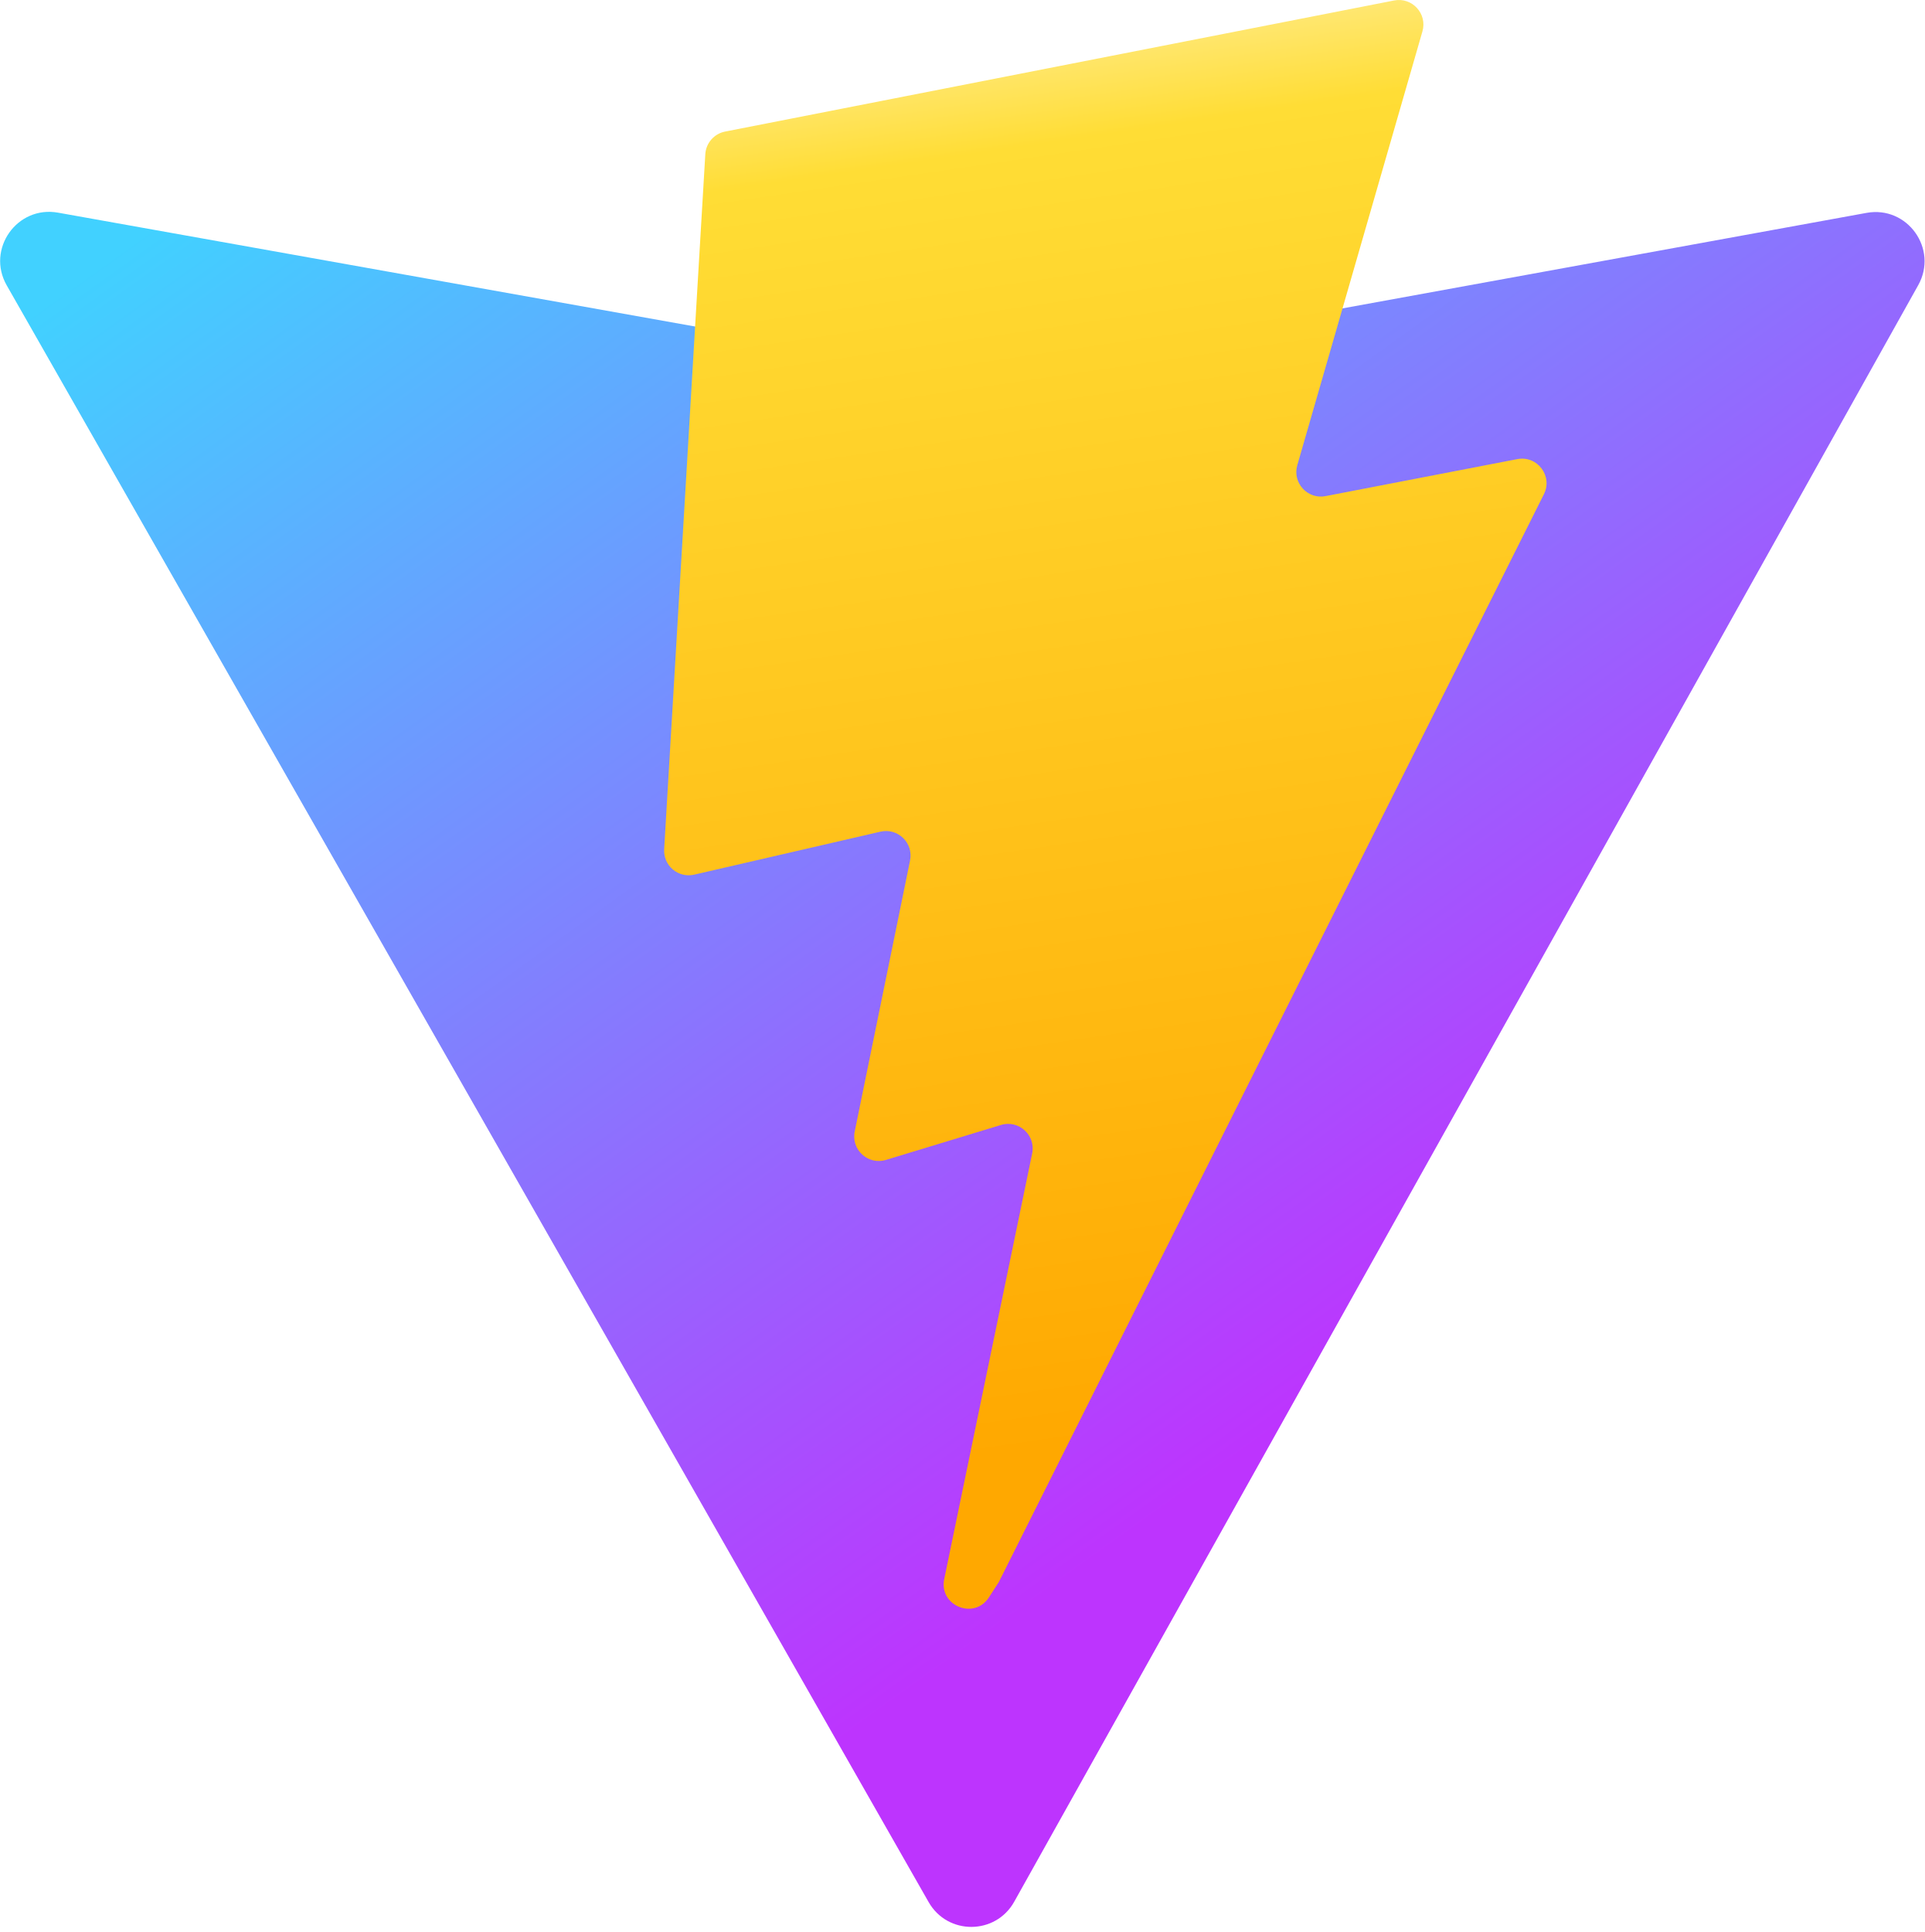
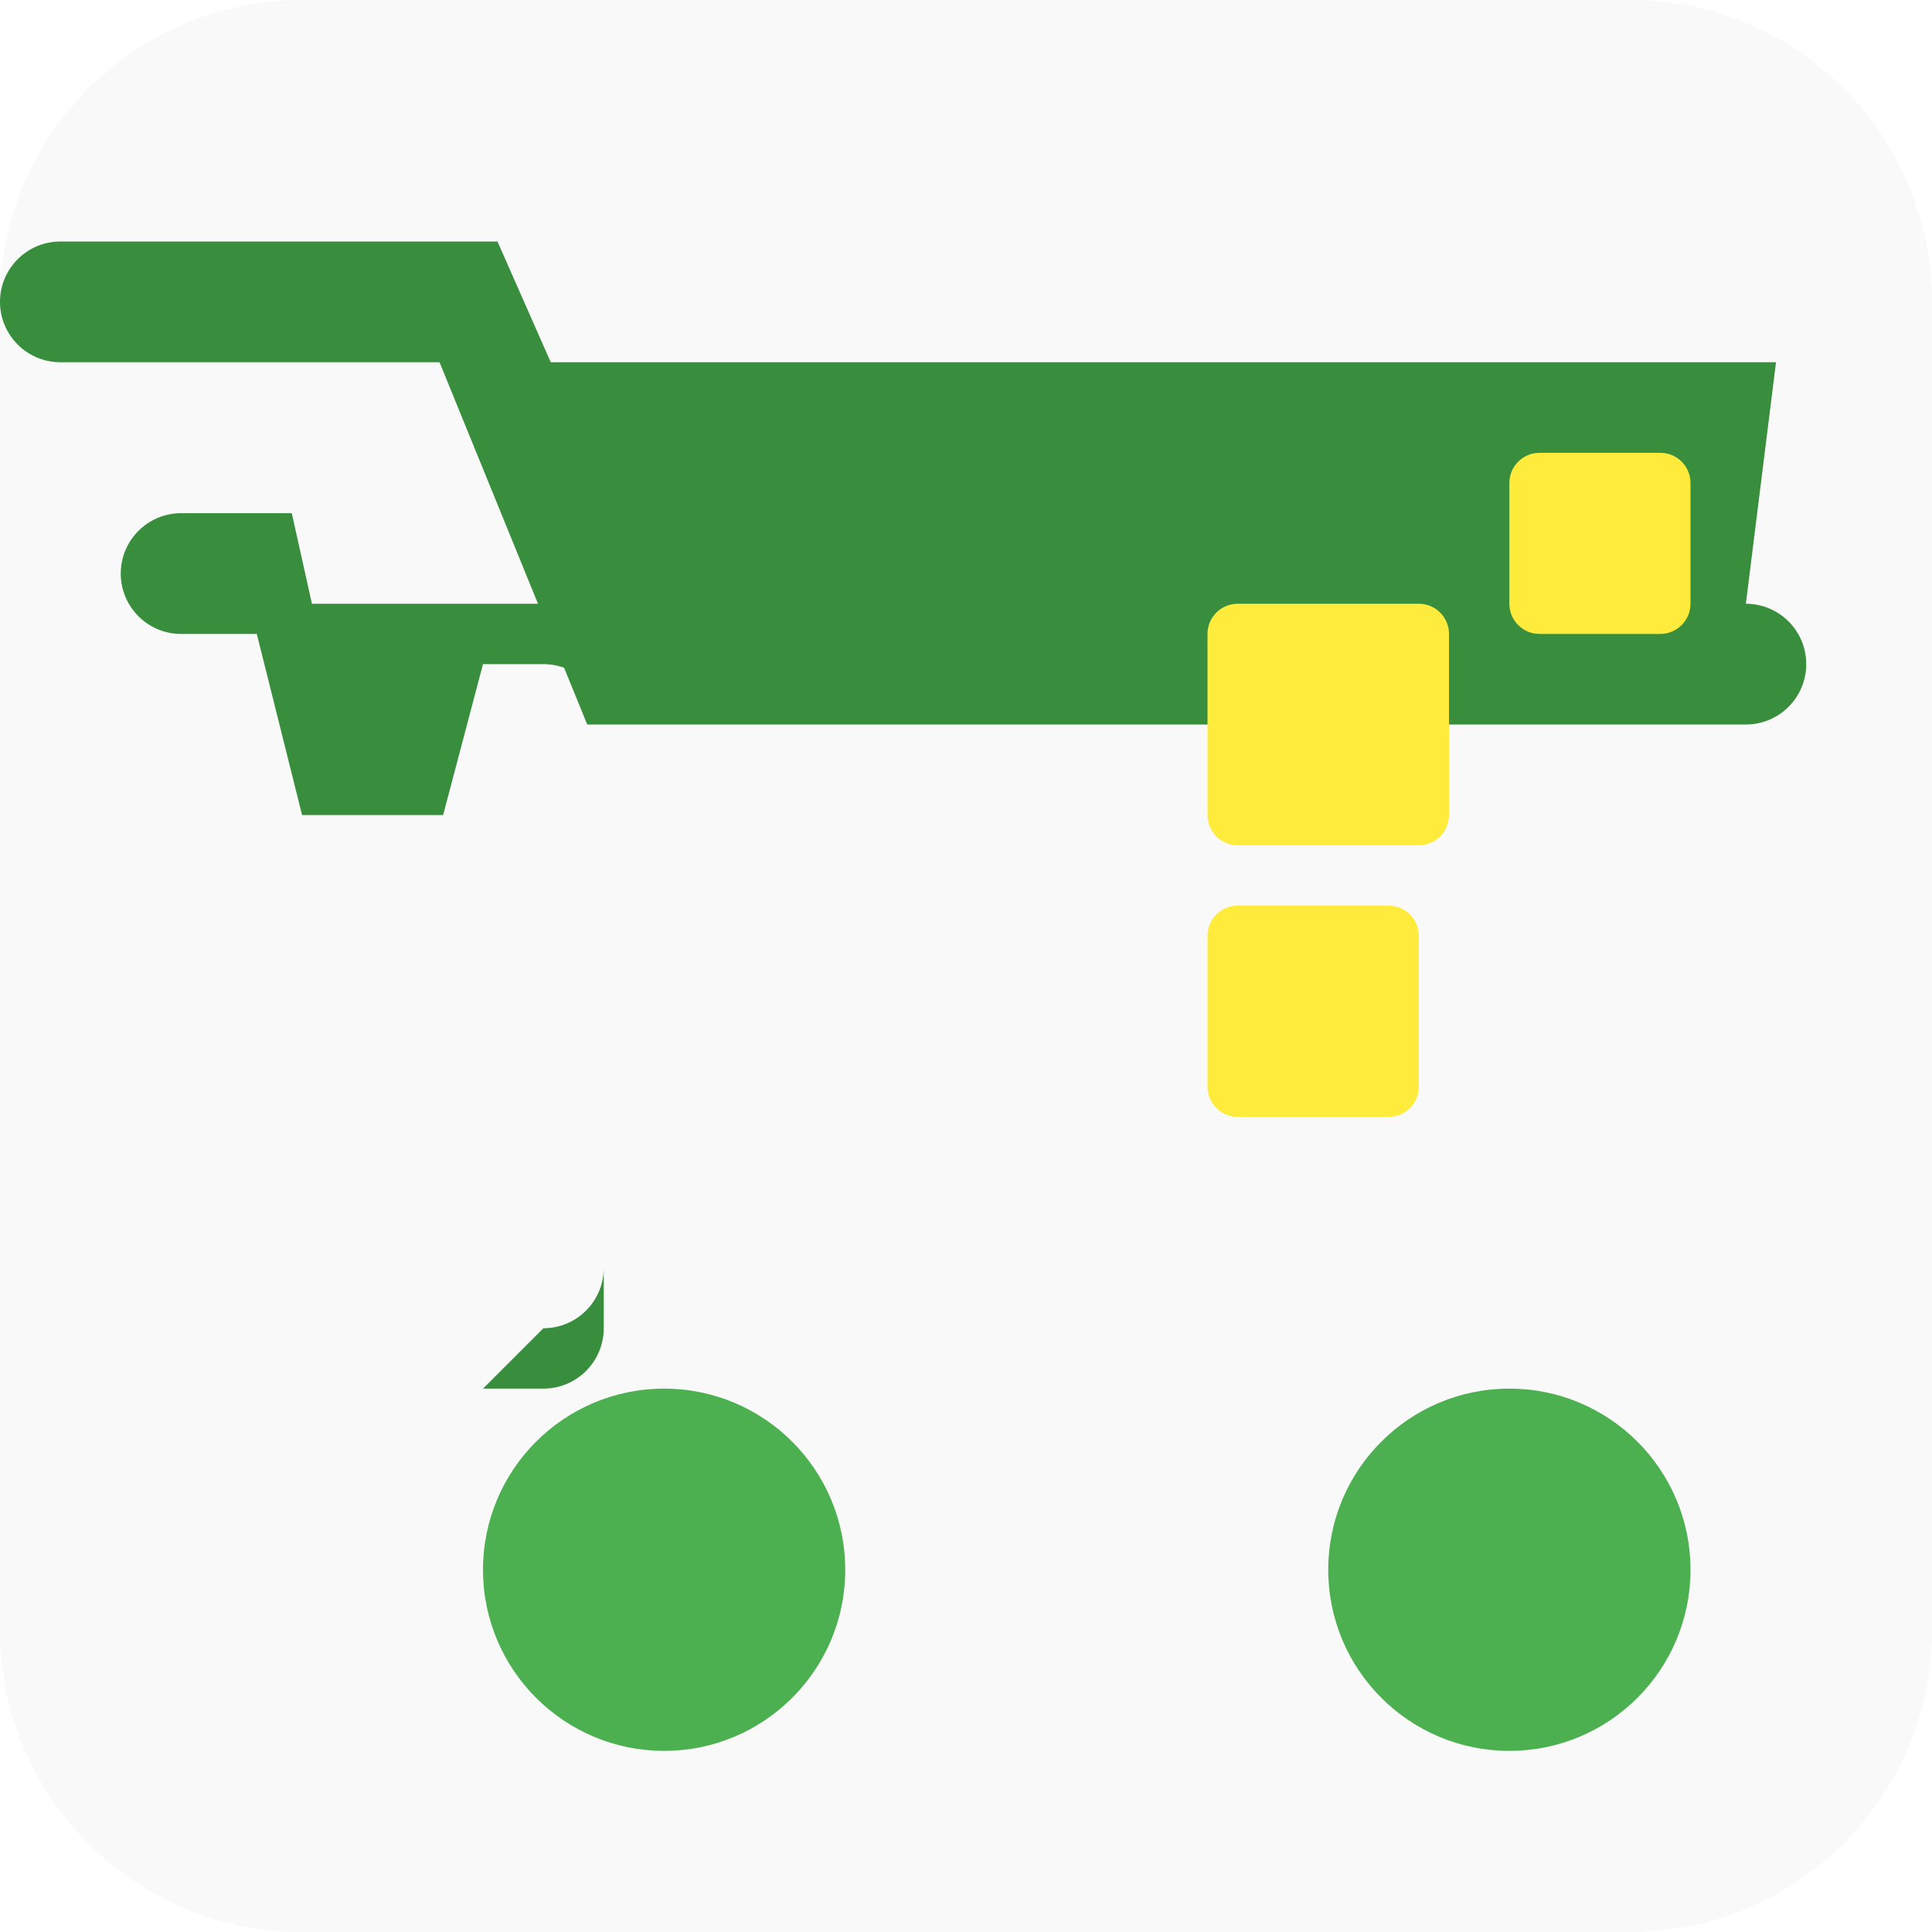
- <svg xmlns="http://www.w3.org/2000/svg" aria-hidden="true" role="img" class="iconify iconify--logos" width="31.88" height="32" preserveAspectRatio="xMidYMid meet" viewBox="0 0 256 257">
-   <defs>
-     <linearGradient id="IconifyId1813088fe1fbc01fb466" x1="-.828%" x2="57.636%" y1="7.652%" y2="78.411%">
-       <stop offset="0%" stop-color="#41D1FF" />
-       <stop offset="100%" stop-color="#BD34FE" />
-     </linearGradient>
-     <linearGradient id="IconifyId1813088fe1fbc01fb467" x1="43.376%" x2="50.316%" y1="2.242%" y2="89.03%">
-       <stop offset="0%" stop-color="#FFEA83" />
-       <stop offset="8.333%" stop-color="#FFDD35" />
-       <stop offset="100%" stop-color="#FFA800" />
-     </linearGradient>
-   </defs>
-   <path fill="url(#IconifyId1813088fe1fbc01fb466)" d="M255.153 37.938L134.897 252.976c-2.483 4.44-8.862 4.466-11.382.048L.875 37.958c-2.746-4.814 1.371-10.646 6.827-9.67l120.385 21.517a6.537 6.537 0 0 0 2.322-.004l117.867-21.483c5.438-.991 9.574 4.796 6.877 9.62Z" />
-   <path fill="url(#IconifyId1813088fe1fbc01fb467)" d="M185.432.063L96.44 17.501a3.268 3.268 0 0 0-2.634 3.014l-5.474 92.456a3.268 3.268 0 0 0 3.997 3.378l24.777-5.718c2.318-.535 4.413 1.507 3.936 3.838l-7.361 36.047c-.495 2.426 1.782 4.5 4.151 3.78l15.304-4.649c2.372-.72 4.652 1.36 4.15 3.788l-11.698 56.621c-.732 3.542 3.979 5.473 5.943 2.437l1.313-2.028l72.516-144.72c1.215-2.423-.88-5.186-3.54-4.672l-25.505 4.922c-2.396.462-4.435-1.77-3.759-4.114l16.646-57.705c.677-2.35-1.37-4.583-3.769-4.113Z" />
+ <svg xmlns="http://www.w3.org/2000/svg" width="64" height="64" viewBox="0 0 64 64" fill="none">
+   <rect width="64" height="64" rx="10" fill="#f9f9f9" />
+   <path d="M22 58c-3.313 0-6-2.687-6-6s2.687-6 6-6 6 2.687 6 6-2.687 6-6 6z" fill="#4caf50" />
+   <path d="M50 58c-3.313 0-6-2.687-6-6s2.687-6 6-6 6 2.687 6 6-2.687 6-6 6z" fill="#4caf50" />
+   <path d="M18 44c1.104 0 2-.896 2-2V22c0-1.104-.896-2-2-2H10.333l-.667-3H6c-1.104 0-2 .896-2 2s.896 2 2 2h2.507l1.5 6h4.672L16 22h2c1.104 0 2 .896 2 2v20c0 1.104-.896 2-2 2h-2z" fill="#388e3c" />
+   <path d="M58.833 12H18.244l-1.764-4H2c-1.104 0-2 .896-2 2s.896 2 2 2h12.56l4.893 12h38.381c1.104 0 2-.896 2-2s-.896-2-2-2z" fill="#388e3c" />
+   <rect x="40" y="20" width="8" height="8" rx="1" fill="#ffeb3b" />
+   <rect x="50" y="15" width="6" height="6" rx="1" fill="#ffeb3b" />
+   <rect x="40" y="30" width="7" height="7" rx="1" fill="#ffeb3b" />
</svg>
